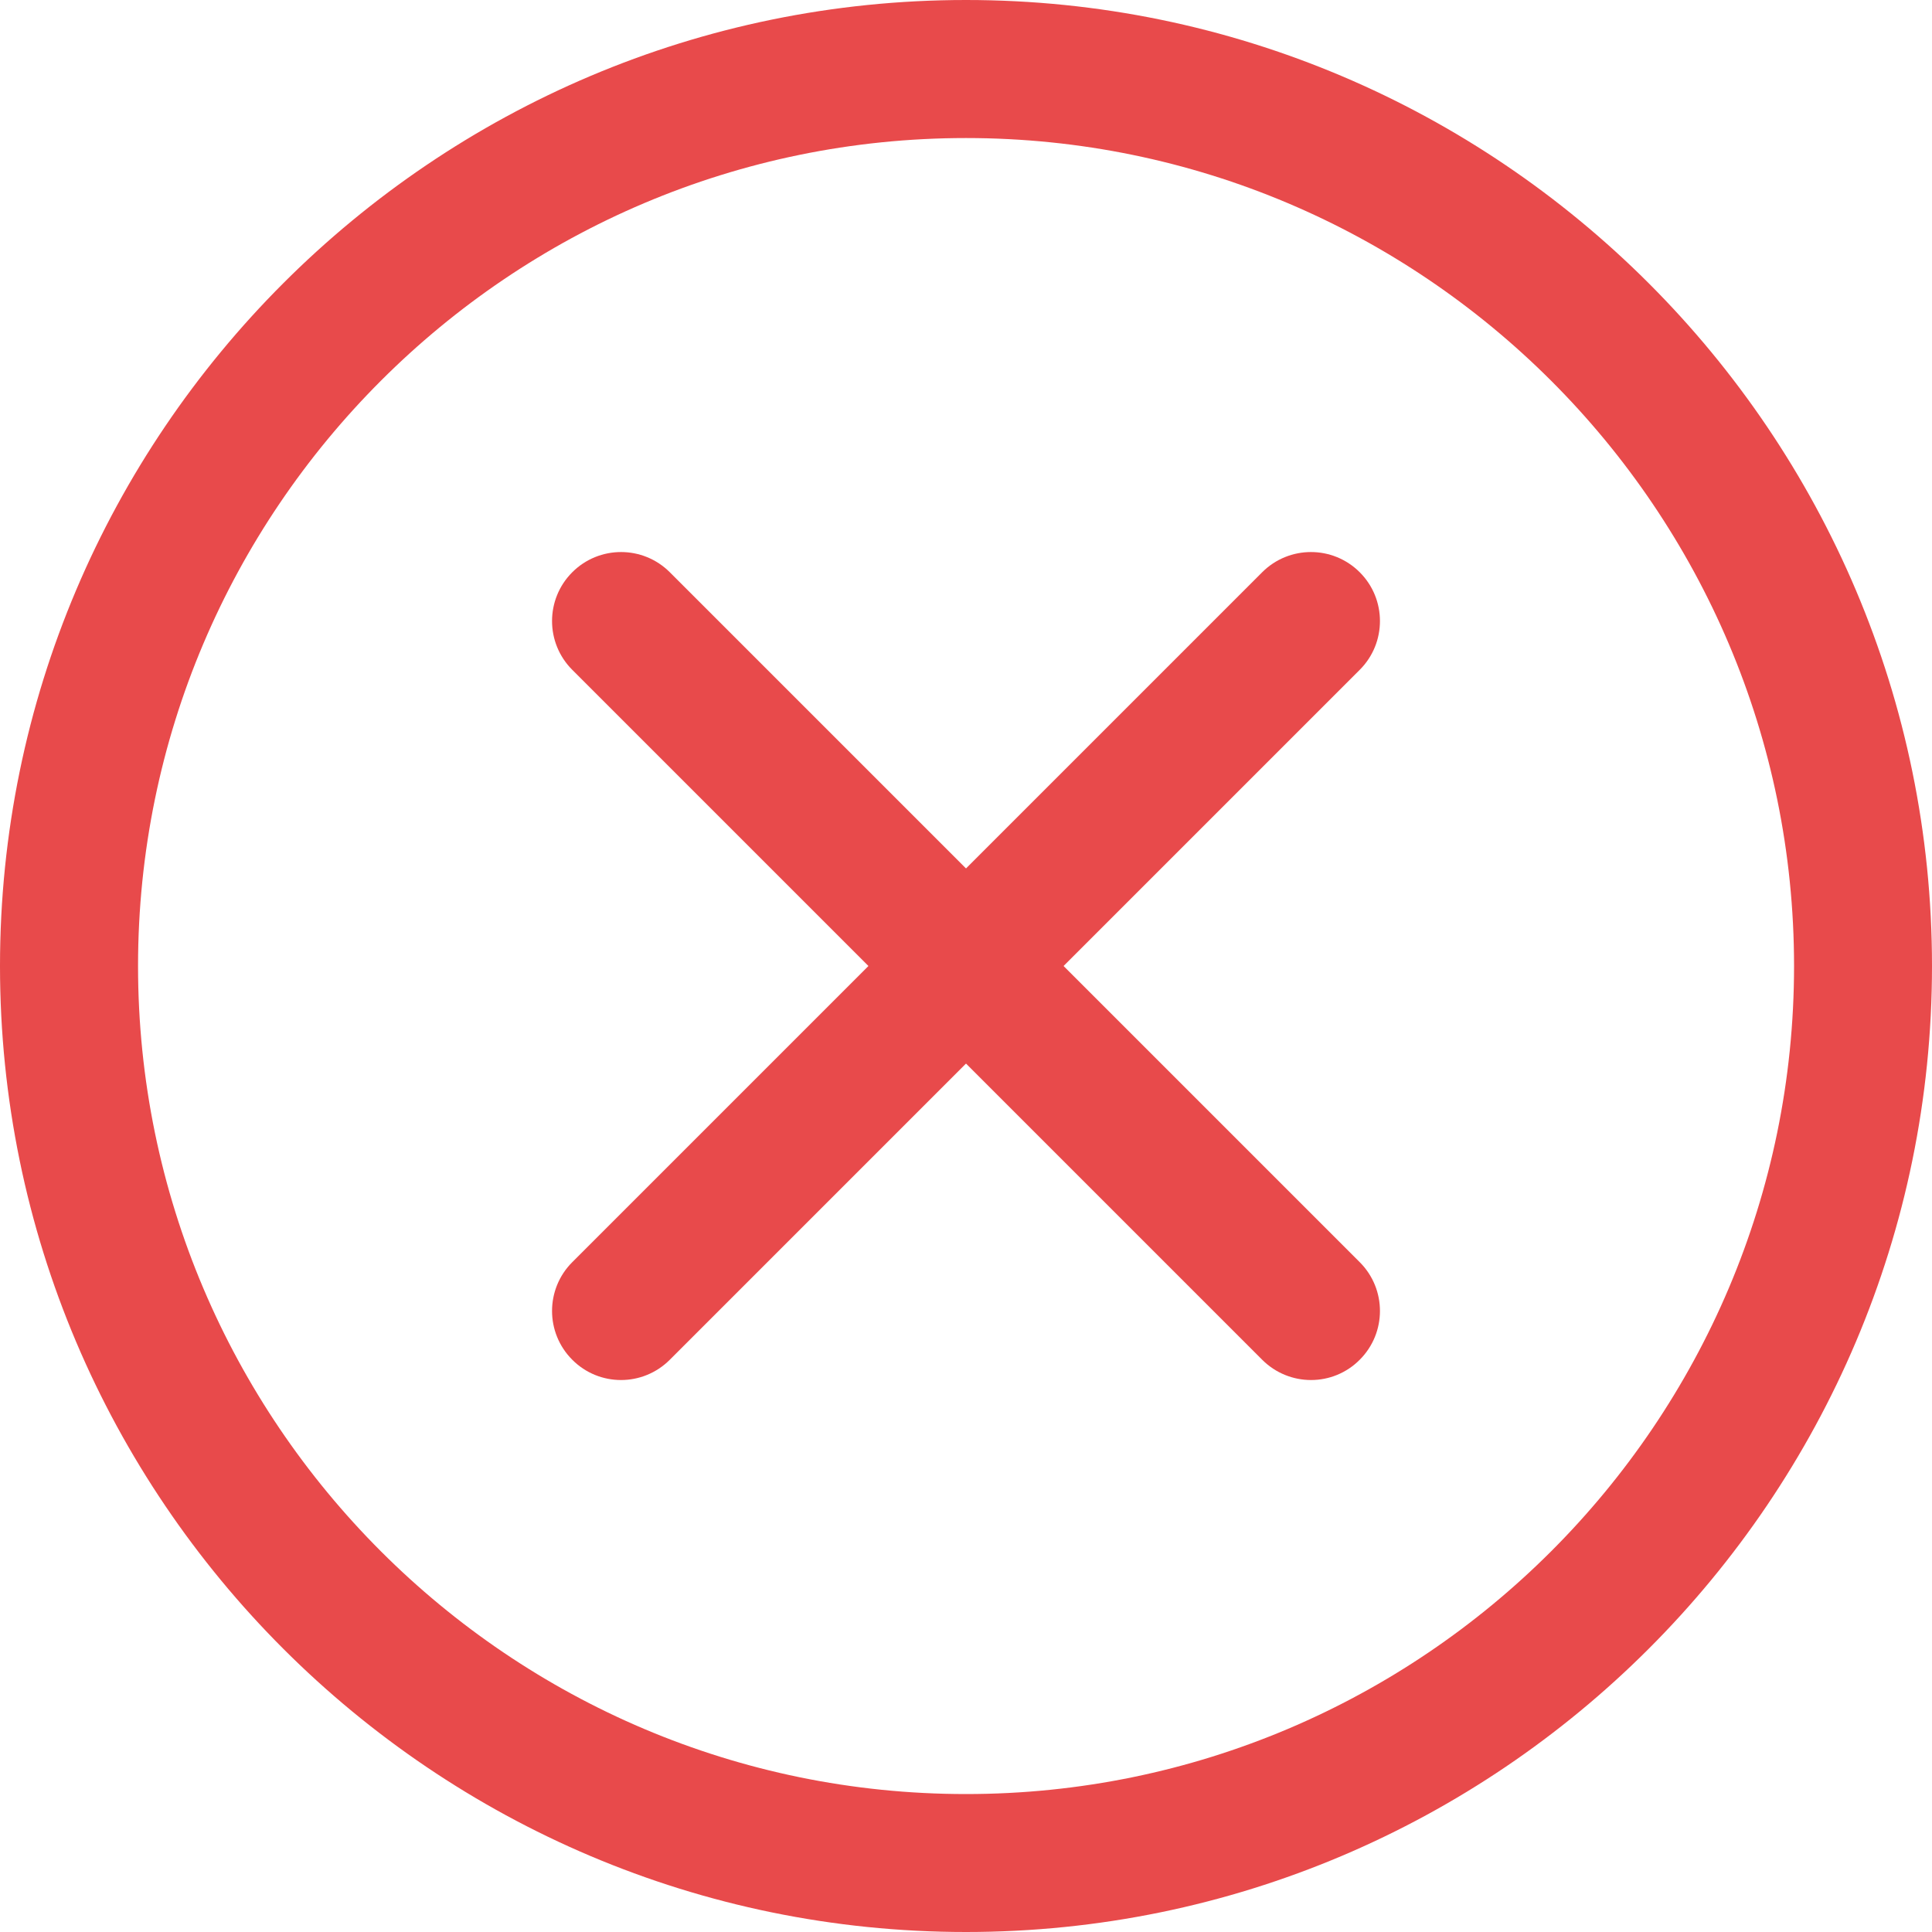
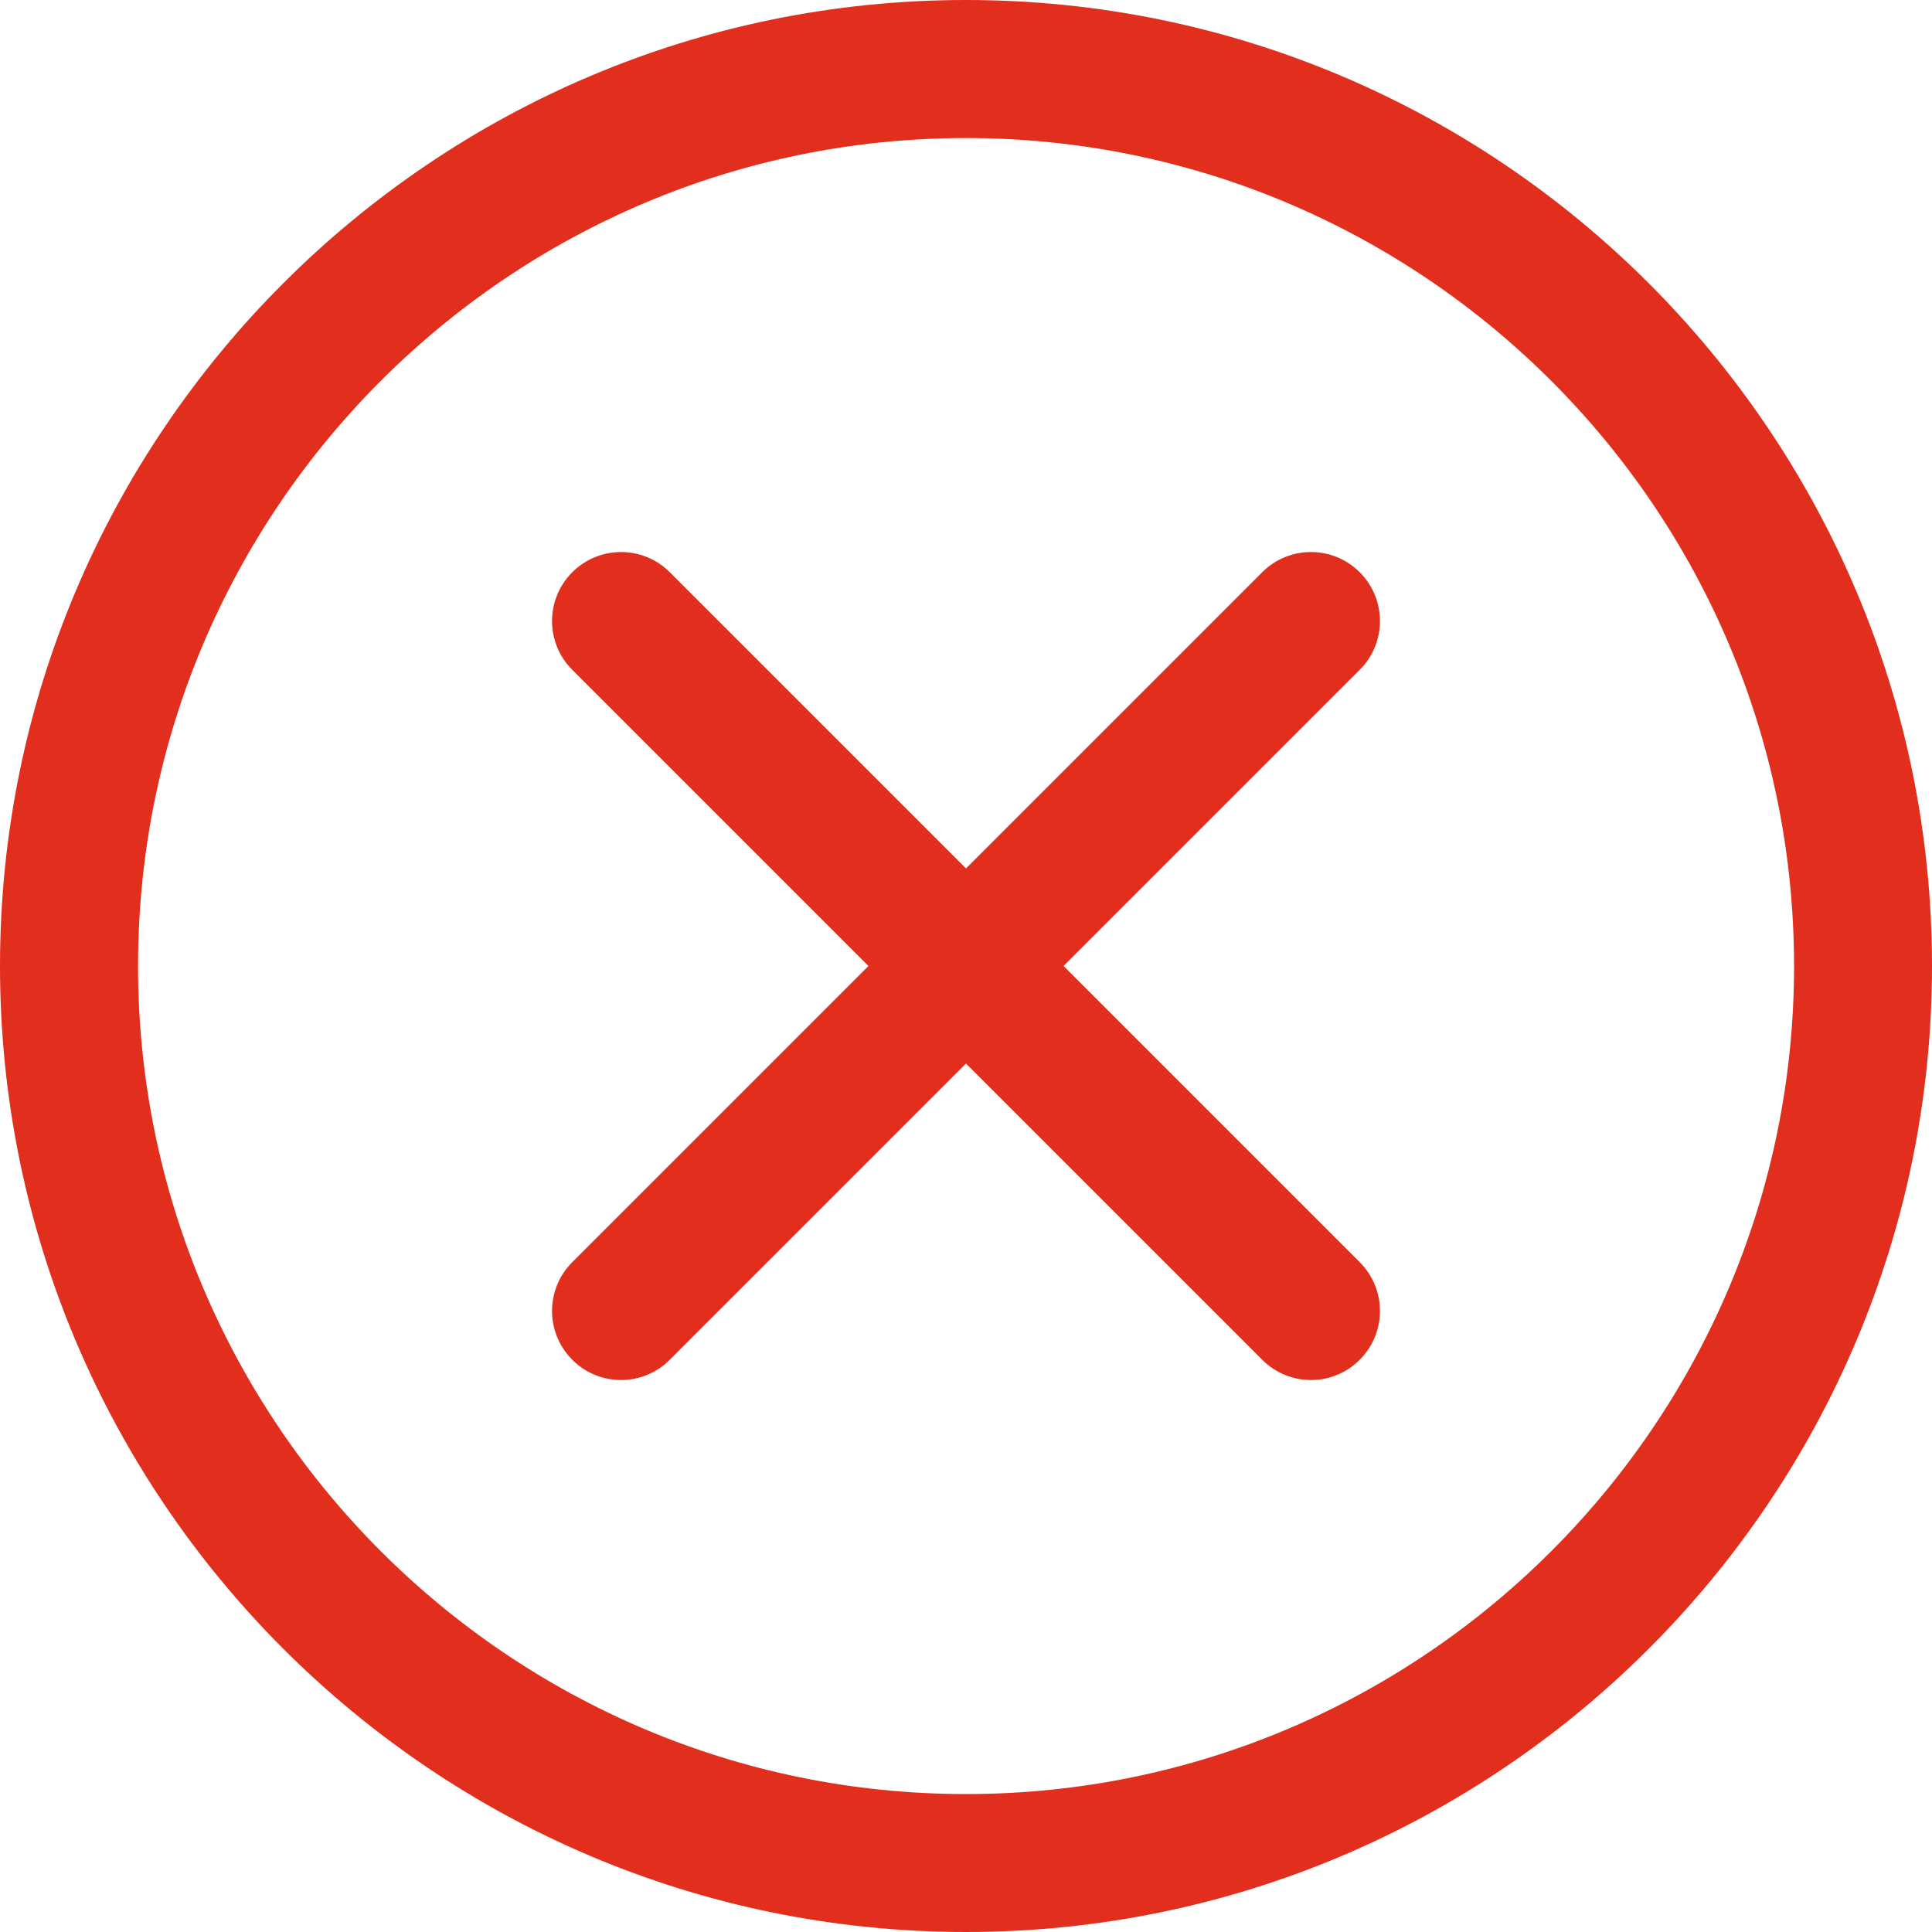
<svg xmlns="http://www.w3.org/2000/svg" width="20" height="20" viewBox="0 0 20 20" fill="none">
-   <path d="M10 20C4.486 20 0 15.514 0 10C0 4.486 4.486 0 10 0C15.514 0 20 4.486 20 10C20 15.514 15.514 20 10 20ZM10 1.429C5.274 1.429 1.429 5.274 1.429 10C1.429 14.726 5.274 18.572 10 18.572C14.726 18.572 18.572 14.726 18.572 10C18.572 5.274 14.726 1.429 10 1.429Z" fill="#E84A4B" />
-   <path d="M13.572 14.286C13.389 14.286 13.206 14.216 13.066 14.076L5.924 6.934C5.645 6.655 5.645 6.203 5.924 5.924C6.203 5.645 6.655 5.645 6.934 5.924L14.076 13.066C14.355 13.345 14.355 13.797 14.076 14.076C13.937 14.216 13.754 14.286 13.572 14.286Z" fill="#E84A4B" />
-   <path d="M6.429 14.286C6.246 14.286 6.063 14.216 5.924 14.076C5.645 13.797 5.645 13.345 5.924 13.066L13.066 5.924C13.345 5.645 13.797 5.645 14.076 5.924C14.355 6.203 14.355 6.655 14.076 6.934L6.934 14.076C6.794 14.216 6.611 14.286 6.429 14.286Z" fill="#E84A4B" />
+   <path d="M10 20C4.486 20 0 15.514 0 10C0 4.486 4.486 0 10 0C15.514 0 20 4.486 20 10C20 15.514 15.514 20 10 20ZM10 1.429C5.274 1.429 1.429 5.274 1.429 10C1.429 14.726 5.274 18.572 10 18.572C14.726 18.572 18.572 14.726 18.572 10C18.572 5.274 14.726 1.429 10 1.429Z" fill="#E22E1D" />
+   <path d="M13.572 14.286C13.389 14.286 13.206 14.216 13.066 14.076L5.924 6.934C5.645 6.655 5.645 6.203 5.924 5.924C6.203 5.645 6.655 5.645 6.934 5.924L14.076 13.066C14.355 13.345 14.355 13.797 14.076 14.076C13.937 14.216 13.754 14.286 13.572 14.286Z" fill="#E22E1D" />
+   <path d="M6.429 14.286C6.246 14.286 6.063 14.216 5.924 14.076C5.645 13.797 5.645 13.345 5.924 13.066L13.066 5.924C13.345 5.645 13.797 5.645 14.076 5.924C14.355 6.203 14.355 6.655 14.076 6.934L6.934 14.076C6.794 14.216 6.611 14.286 6.429 14.286Z" fill="#E22E1D" />
</svg>
